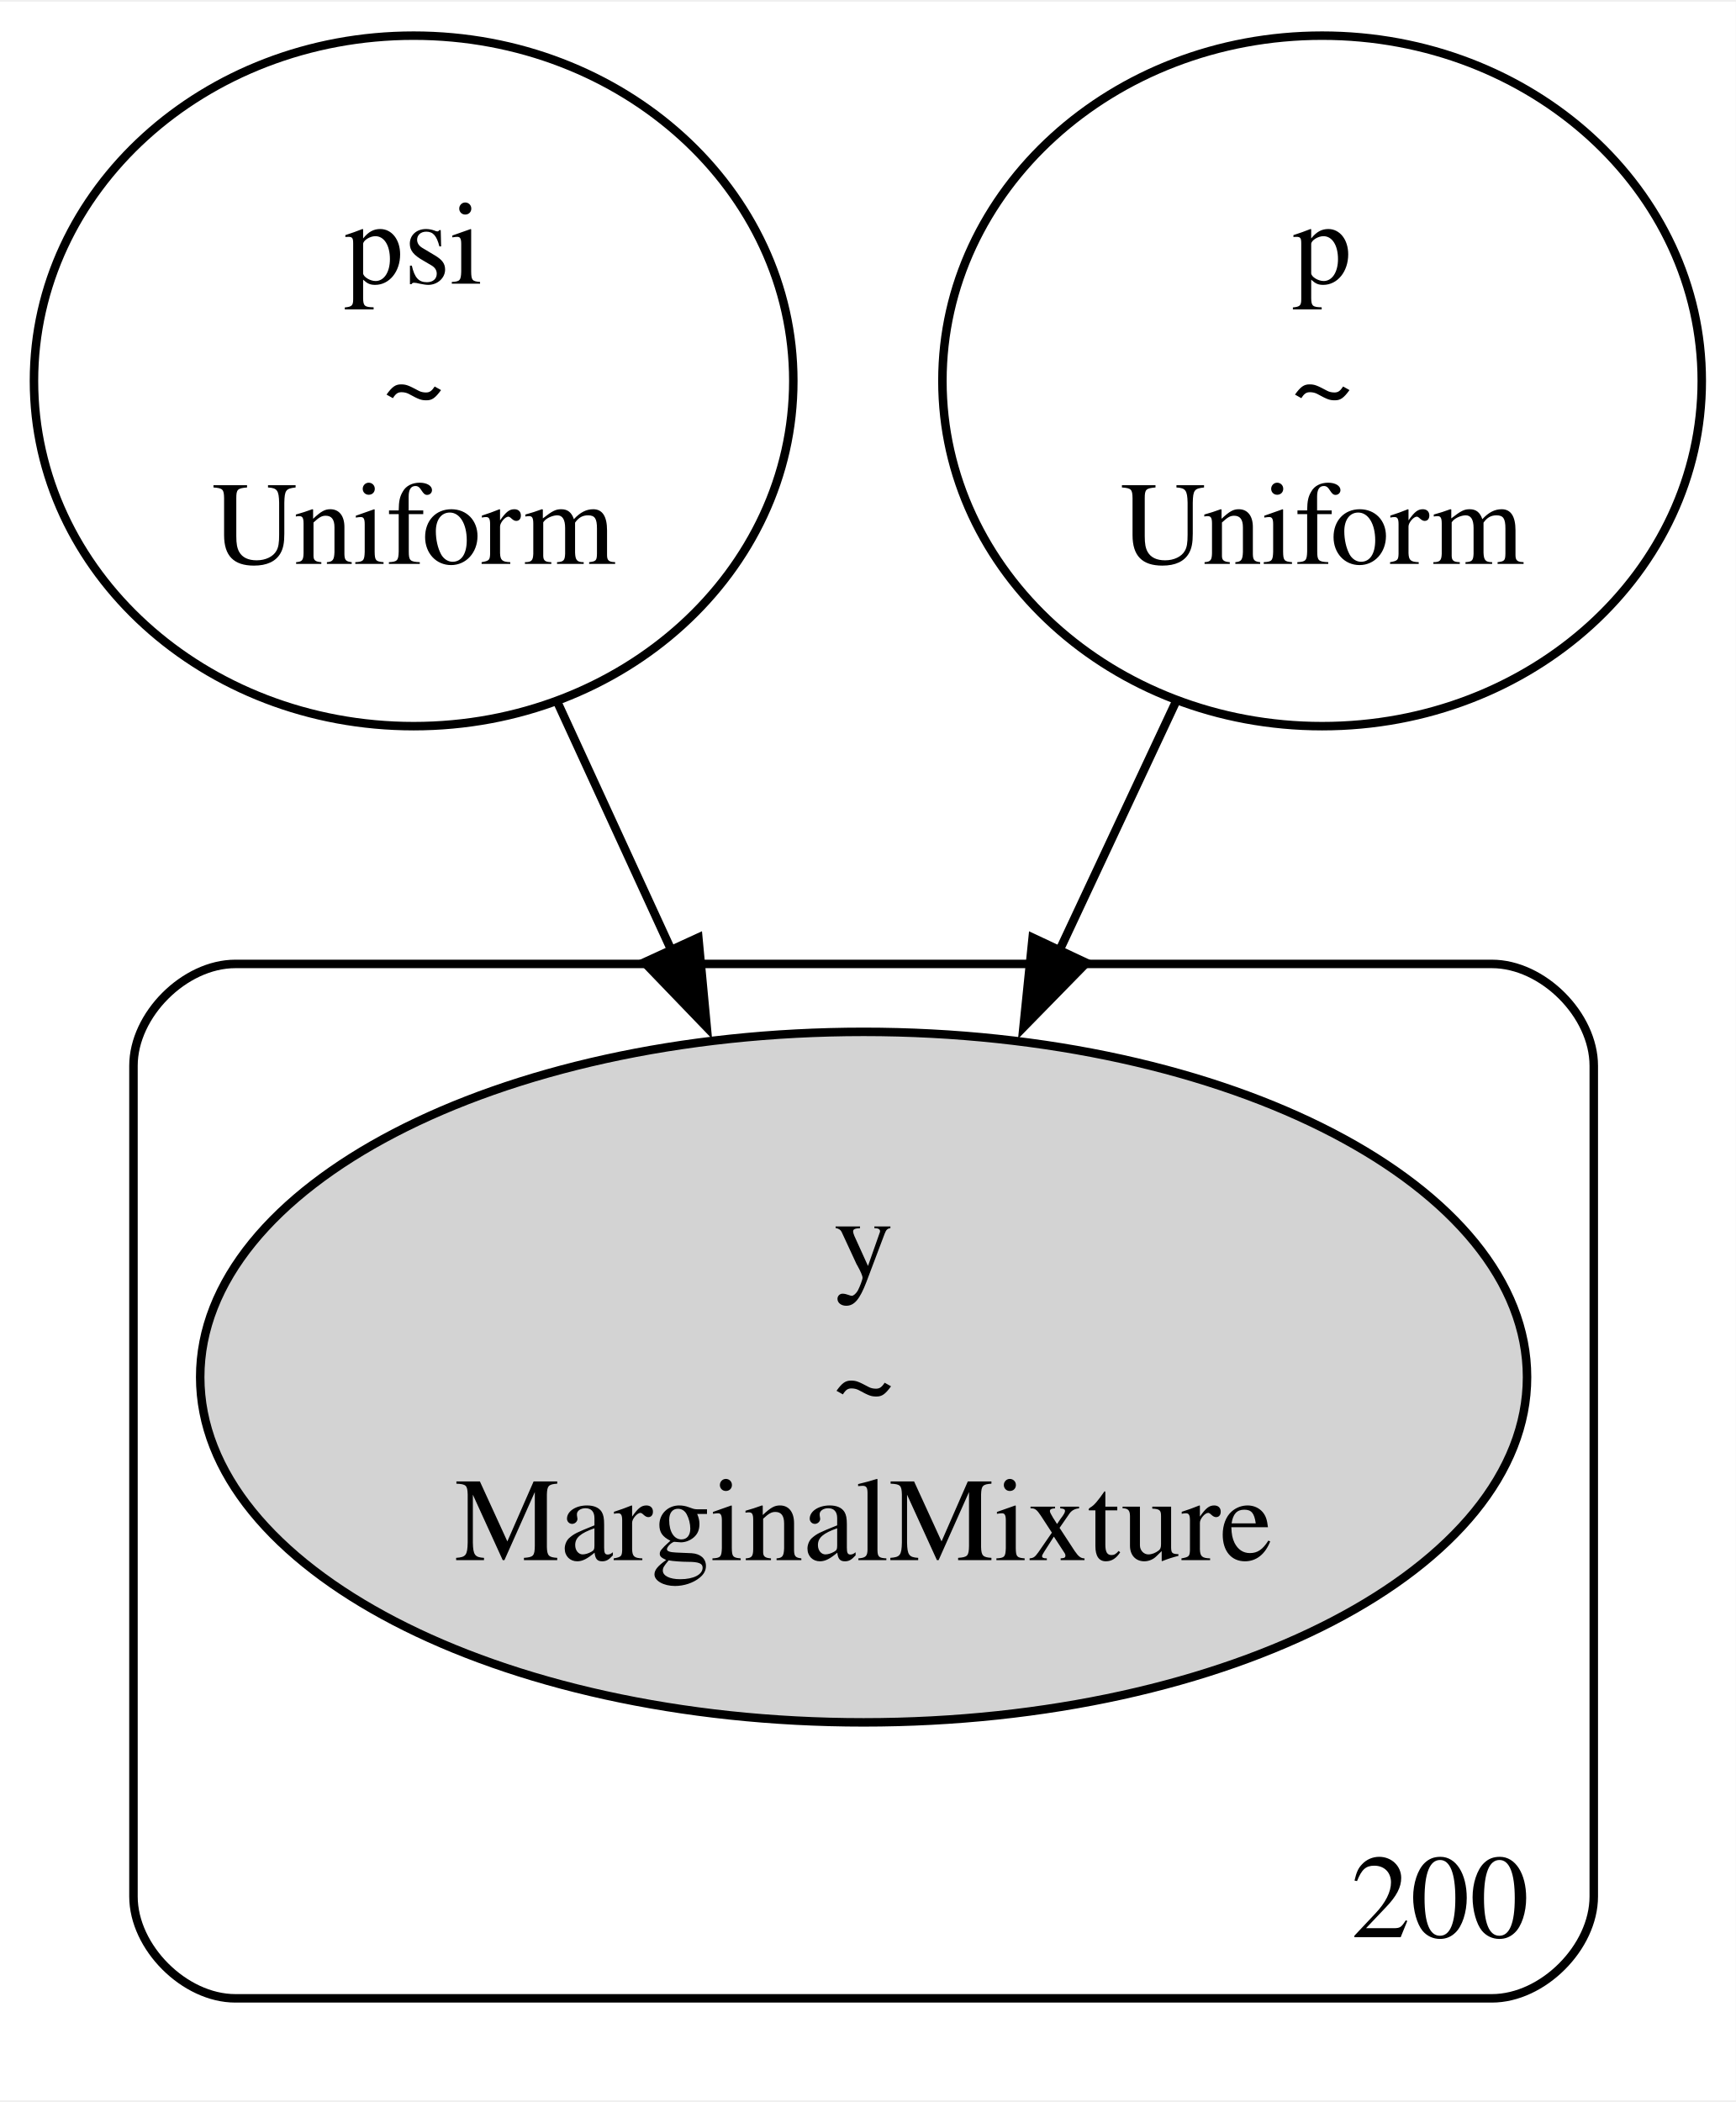
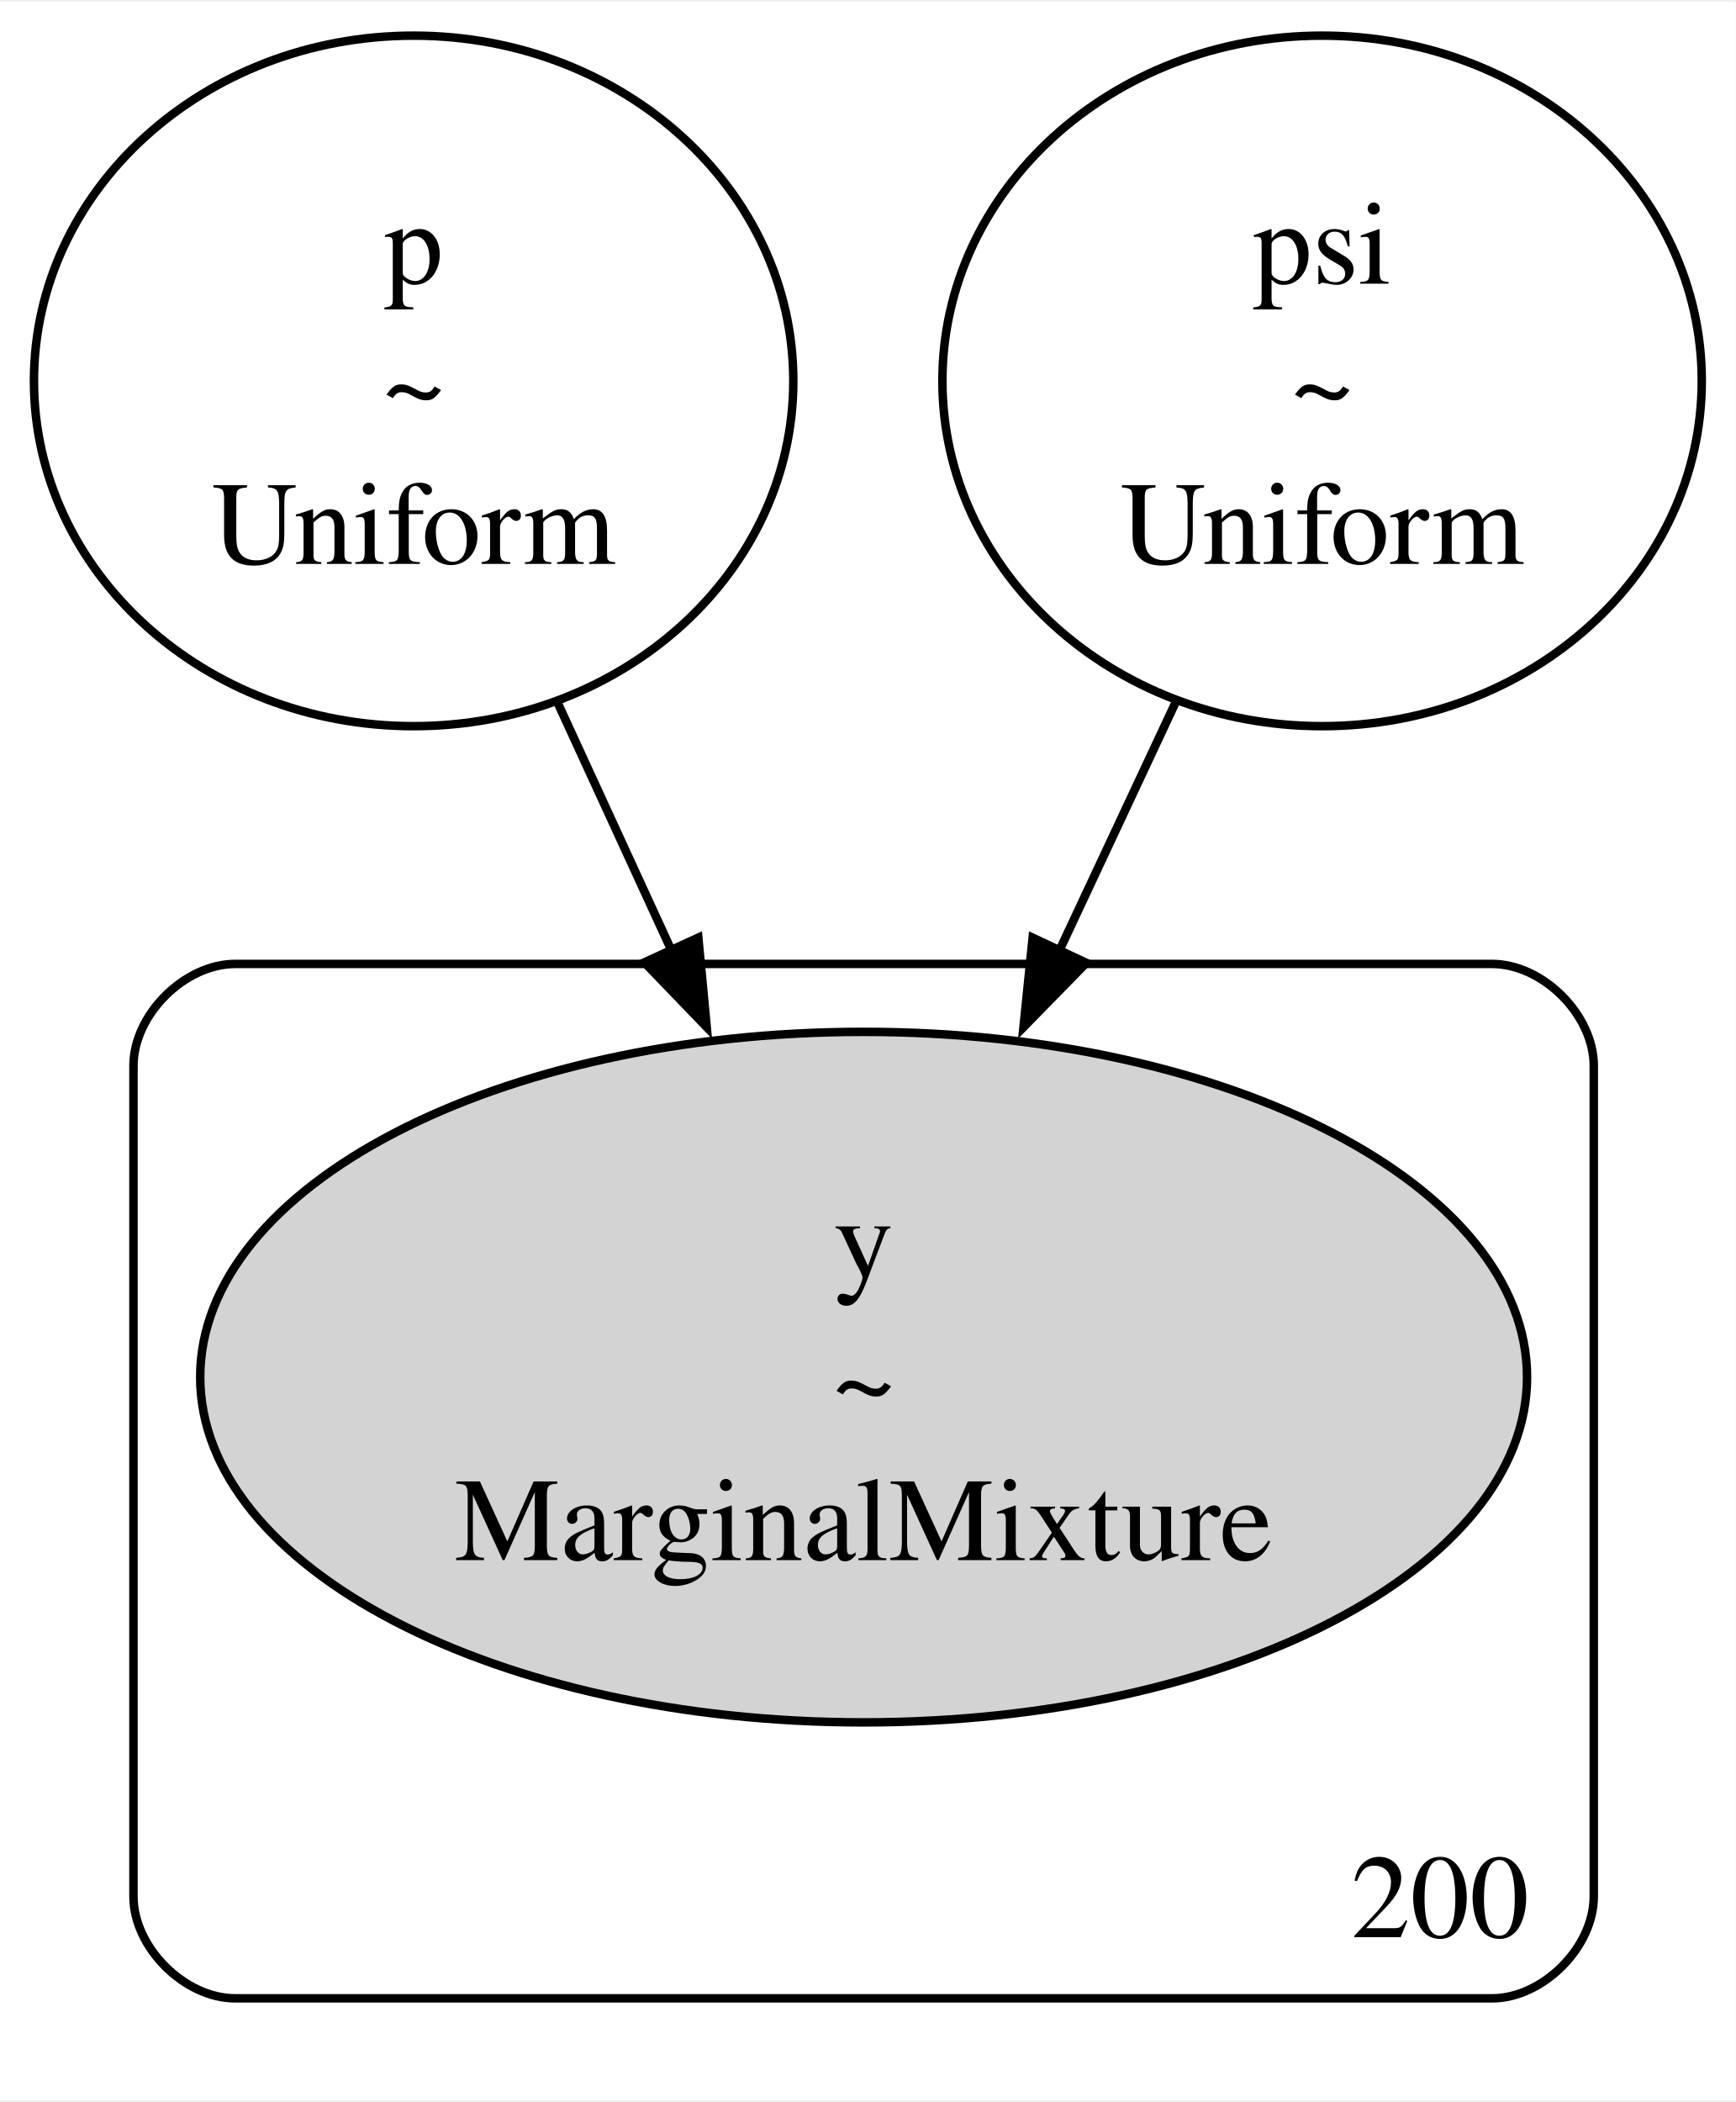
<svg xmlns="http://www.w3.org/2000/svg" width="204pt" height="247pt" viewBox="0.00 0.00 204.45 247.13">
  <g id="graph0" class="graph" transform="scale(1 1) rotate(0) translate(4 243.13)">
    <polygon fill="white" stroke="none" points="-4,4 -4,-243.13 200.45,-243.13 200.45,4 -4,4" />
    <g id="clust1" class="cluster">
      <path fill="none" stroke="black" d="M23.72,-8C23.72,-8 171.72,-8 171.72,-8 177.72,-8 183.72,-14 183.72,-20 183.72,-20 183.72,-117.82 183.72,-117.82 183.72,-123.82 177.72,-129.82 171.72,-129.82 171.72,-129.82 23.72,-129.82 23.72,-129.82 17.72,-129.82 11.72,-123.82 11.72,-117.82 11.72,-117.82 11.72,-20 11.72,-20 11.72,-14 17.72,-8 23.72,-8" />
      <text text-anchor="middle" x="165.6" y="-15.2" font-family="Times,serif" font-size="14.00">200</text>
    </g>
    <g id="node1" class="node">
      <ellipse fill="none" stroke="black" cx="44.72" cy="-198.48" rx="44.72" ry="40.66" />
-       <text text-anchor="middle" x="44.72" y="-209.93" font-family="Times,serif" font-size="14.00">psi</text>
+       <text text-anchor="middle" x="44.72" y="-209.93" font-family="Times,serif" font-size="14.00">p</text>
      <text text-anchor="middle" x="44.72" y="-193.43" font-family="Times,serif" font-size="14.00">~</text>
      <text text-anchor="middle" x="44.72" y="-176.93" font-family="Times,serif" font-size="14.00">Uniform</text>
    </g>
    <g id="node3" class="node">
      <ellipse fill="lightgrey" stroke="black" cx="97.72" cy="-81.16" rx="78.14" ry="40.66" />
      <text text-anchor="middle" x="97.72" y="-92.61" font-family="Times,serif" font-size="14.00">y</text>
      <text text-anchor="middle" x="97.72" y="-76.11" font-family="Times,serif" font-size="14.00">~</text>
      <text text-anchor="middle" x="97.72" y="-59.61" font-family="Times,serif" font-size="14.00">MarginalMixture</text>
    </g>
    <g id="edge1" class="edge">
      <path fill="none" stroke="black" d="M61.64,-160.67C65.91,-151.38 70.57,-141.25 75.07,-131.45" />
      <polygon fill="black" stroke="black" points="78.25,-132.92 79.24,-122.37 71.89,-130 78.25,-132.92" />
    </g>
    <g id="node2" class="node">
      <ellipse fill="none" stroke="black" cx="151.72" cy="-198.48" rx="44.72" ry="40.66" />
-       <text text-anchor="middle" x="151.72" y="-209.93" font-family="Times,serif" font-size="14.00">p</text>
+       <text text-anchor="middle" x="151.72" y="-209.93" font-family="Times,serif" font-size="14.00">psi</text>
      <text text-anchor="middle" x="151.72" y="-193.43" font-family="Times,serif" font-size="14.00">~</text>
      <text text-anchor="middle" x="151.72" y="-176.93" font-family="Times,serif" font-size="14.00">Uniform</text>
    </g>
    <g id="edge2" class="edge">
      <path fill="none" stroke="black" d="M134.49,-160.67C130.09,-151.28 125.29,-141.03 120.66,-131.14" />
      <polygon fill="black" stroke="black" points="123.96,-129.94 116.55,-122.37 117.63,-132.91 123.96,-129.94" />
    </g>
  </g>
</svg>
